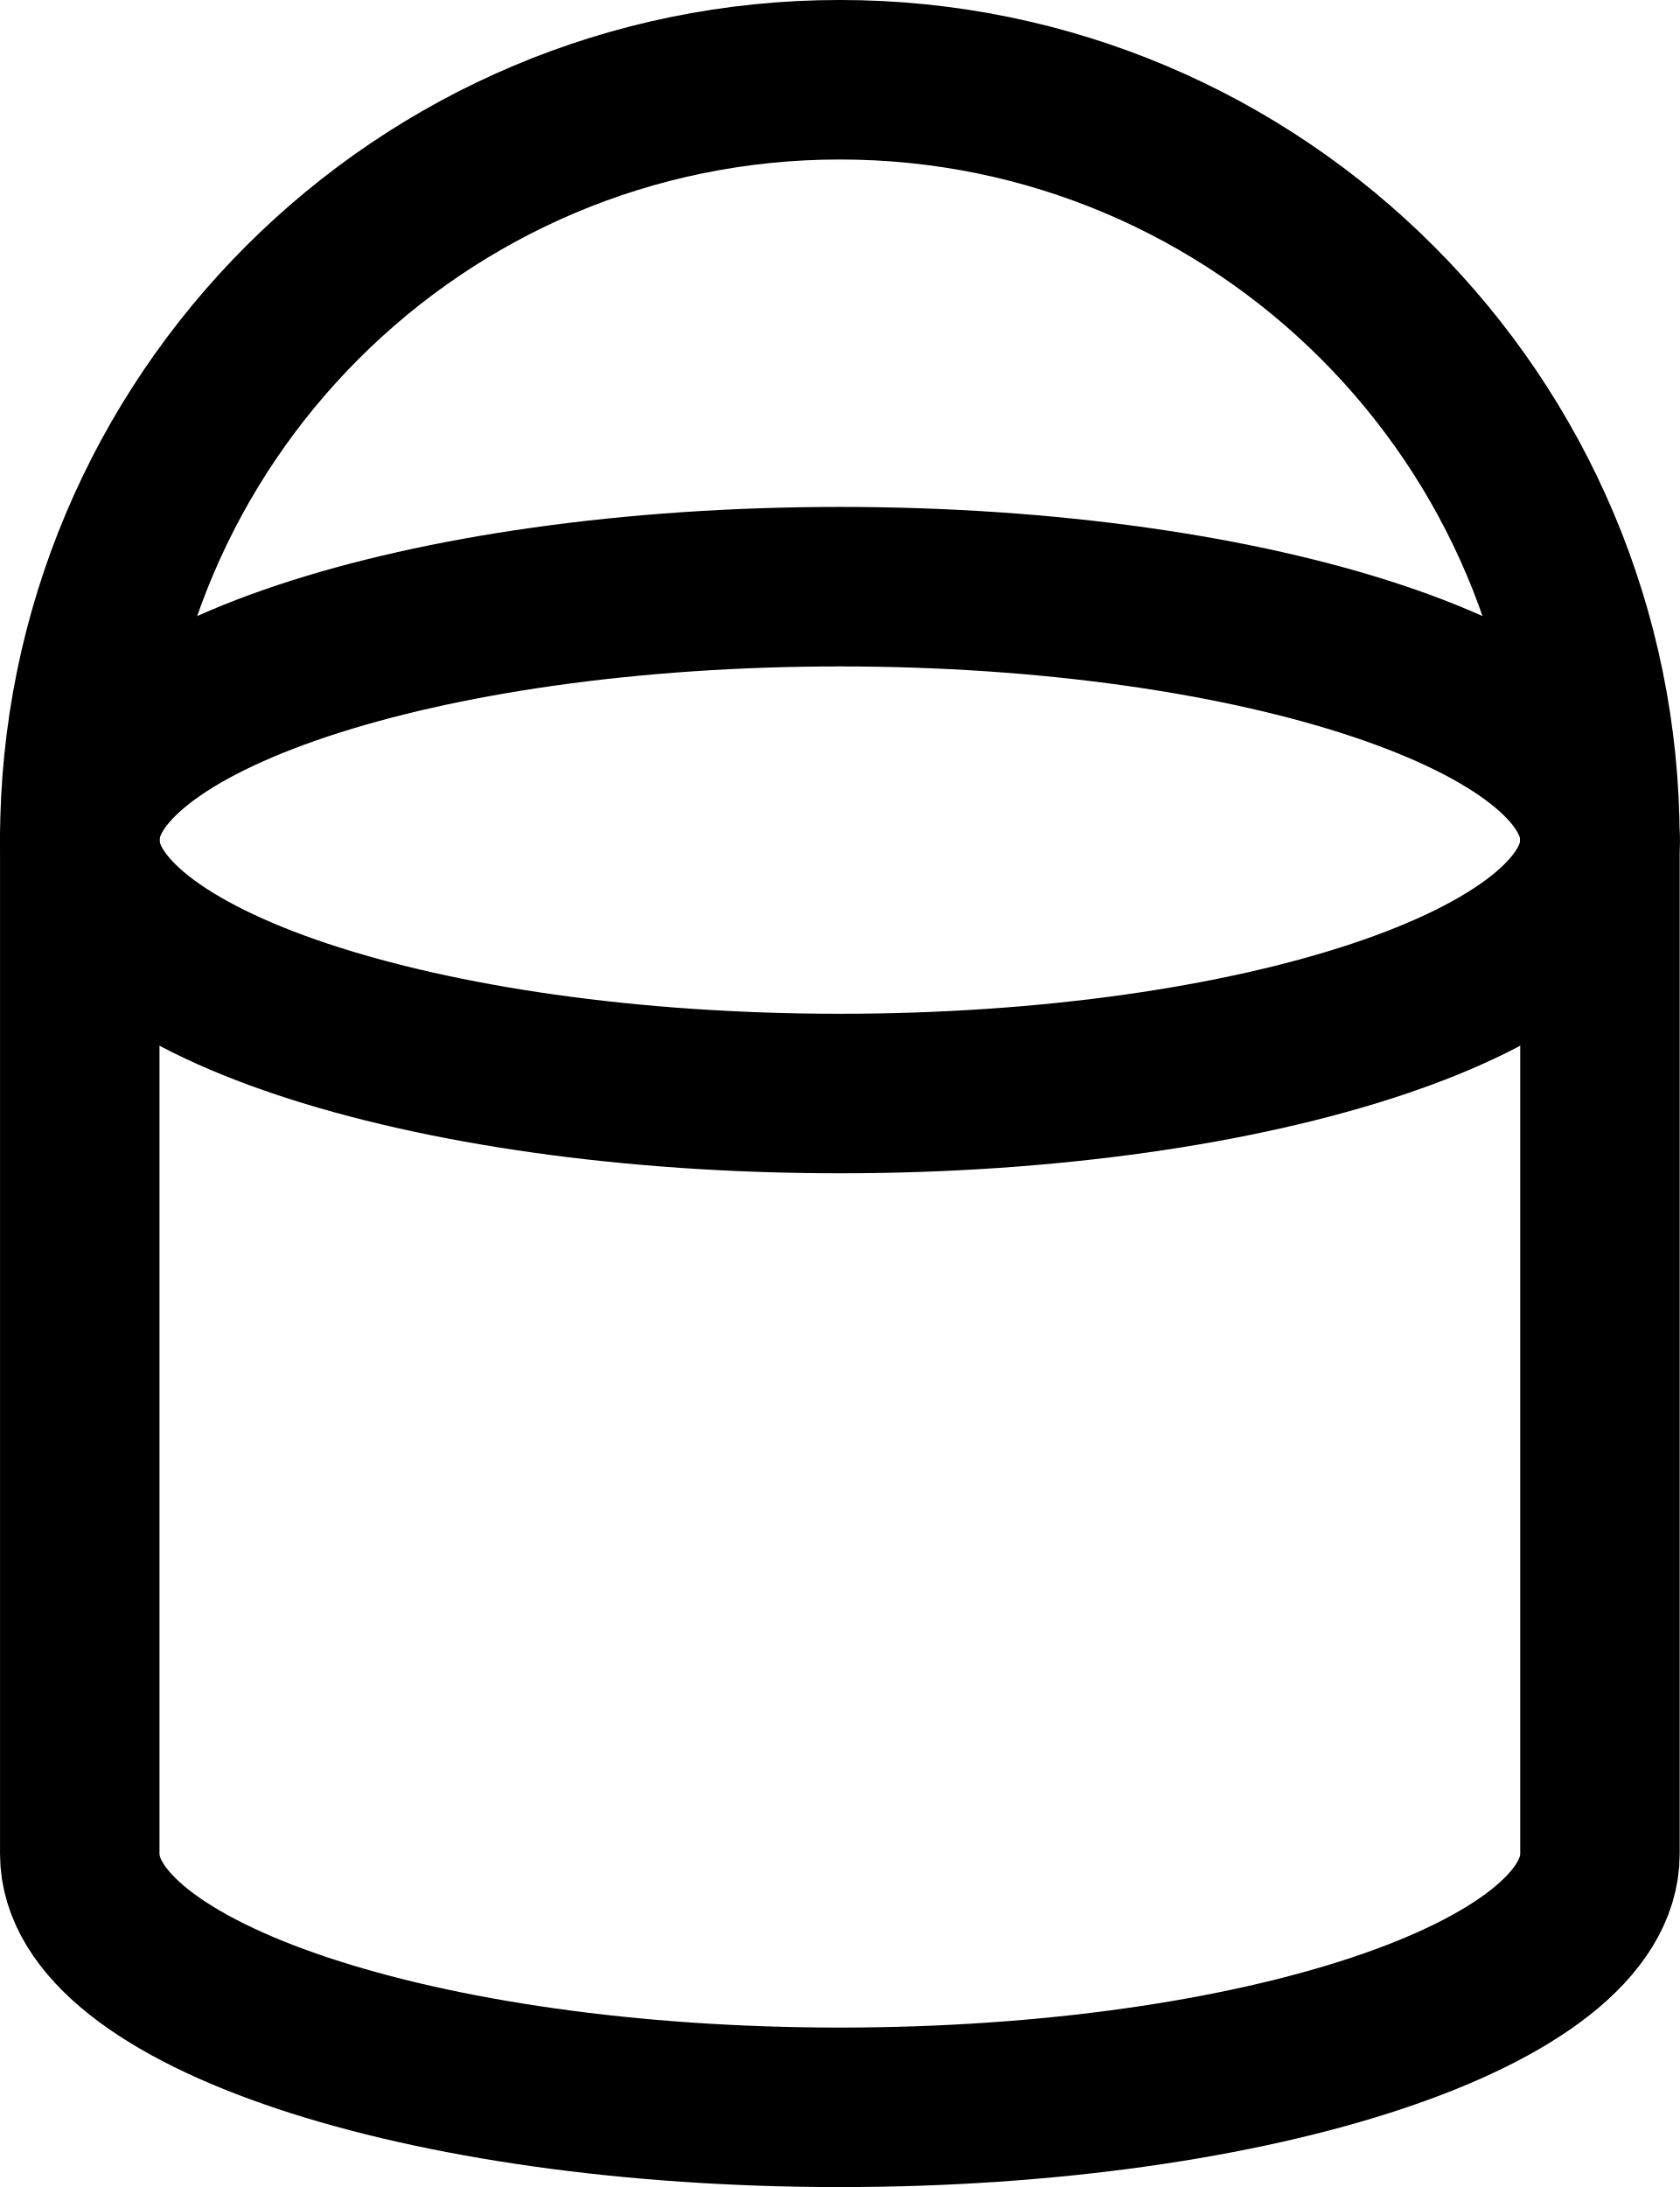
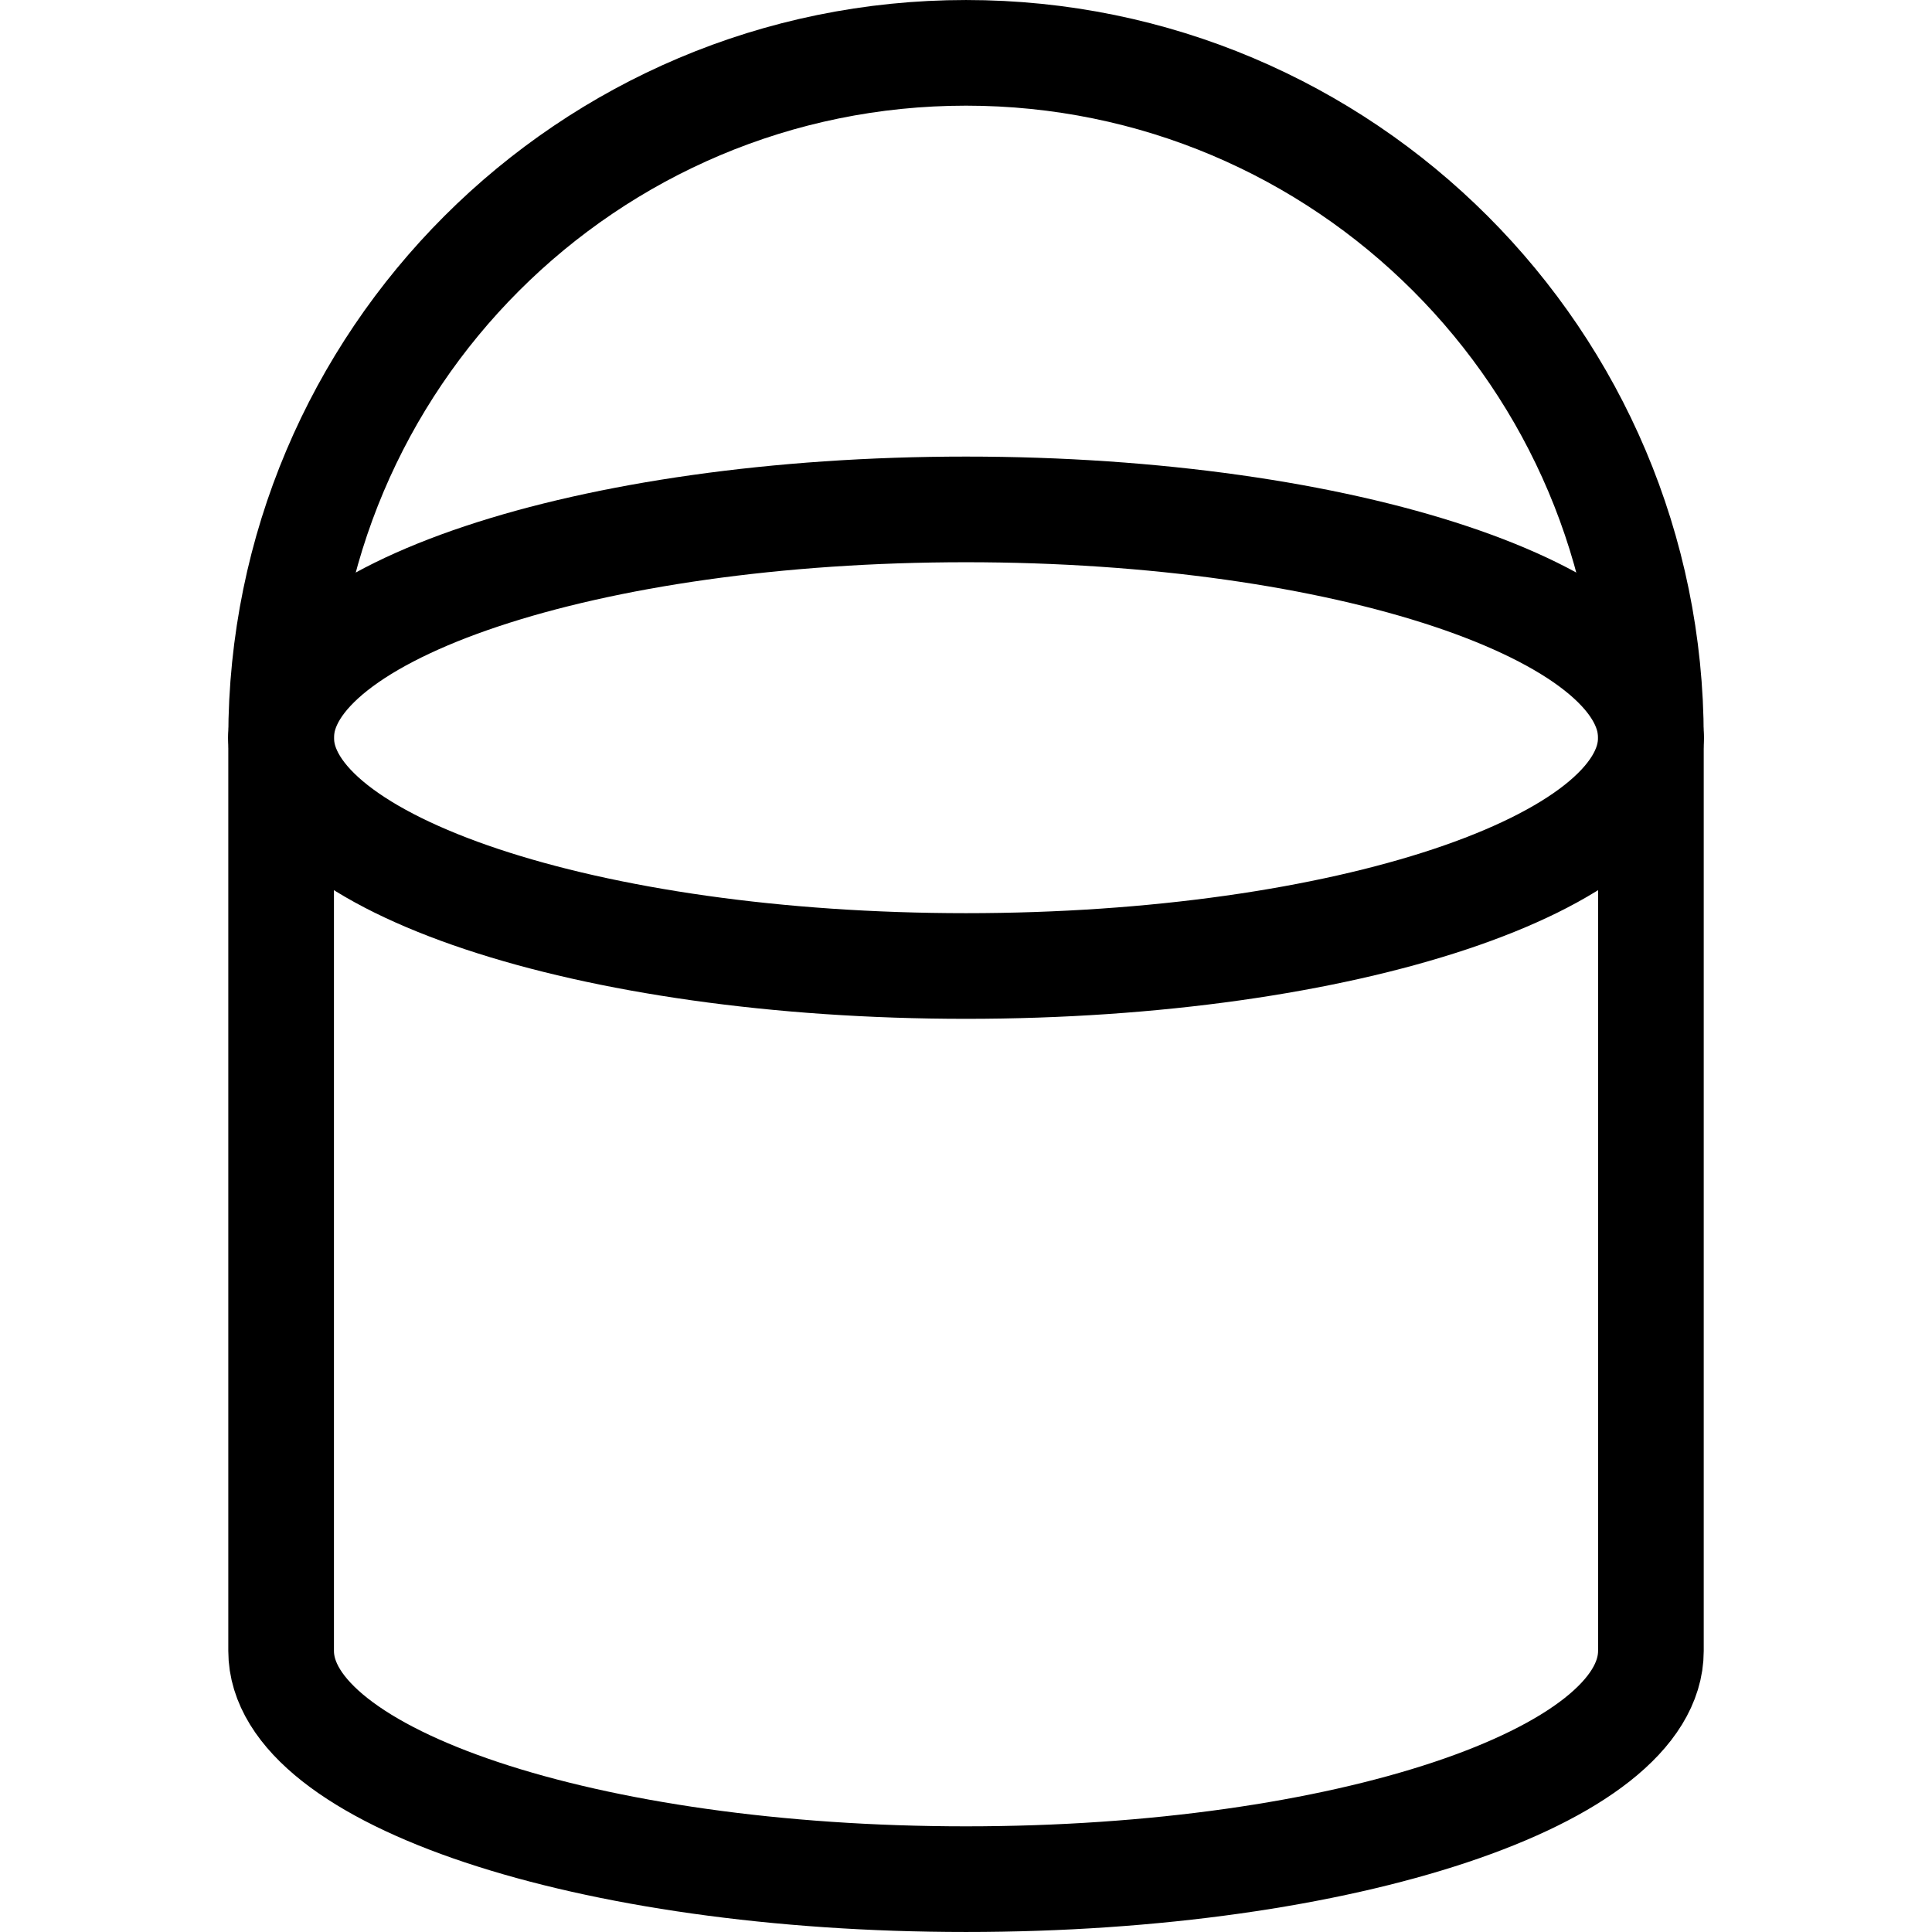
- <svg xmlns="http://www.w3.org/2000/svg" height="24pt" version="1.1" viewBox="56.409 53.858 18.438 24" width="18.438pt">
+ <svg xmlns="http://www.w3.org/2000/svg" version="1.1" width="64pt" height="64pt" viewBox="56.409 53.858 64 64">
  <g id="page1">
-     <g transform="matrix(0.996264 0 0 0.996264 65.6282 74.202)">
-       <path d="M 8.375 -11.167C 8.375 -12.709 4.625 -13.958 0 -13.958C -4.625 -13.958 -8.375 -12.709 -8.375 -11.167C -8.375 -9.625 -4.625 -8.375 0 -8.375C 4.625 -8.375 8.375 -9.625 8.375 -11.167Z" fill="none" stroke="#000000" stroke-linecap="round" stroke-linejoin="round" stroke-miterlimit="10.037" stroke-width="1.757" />
+     <g transform="matrix(0.996264 0 0 0.996264 56.4094 117.858)">
+       <path d="M 54.893 -39.711C 54.893 -43.903 44.697 -47.302 32.12 -47.302C 19.543 -47.302 9.347 -43.903 9.347 -39.711C 9.347 -35.519 19.543 -32.12 32.12 -32.12C 44.697 -32.12 54.893 -35.519 54.893 -39.711Z" fill="none" stroke="#000000" stroke-linecap="round" stroke-linejoin="round" stroke-miterlimit="10.037" stroke-width="3.513" />
    </g>
-     <g transform="matrix(0.996264 0 0 0.996264 65.6282 74.202)">
-       <path d="M -8.375 -11.167L -8.375 -0L -8.375 -1.85963e-15C -8.375 -1.23975e-15 -8.375 -6.19877e-16 -8.375 -0C -8.375 1.542 -4.625 2.792 0 2.792C 4.625 2.792 8.375 1.542 8.375 0L 8.375 0L 8.375 -11.167" fill="none" stroke="#000000" stroke-linecap="round" stroke-linejoin="round" stroke-miterlimit="10.037" stroke-width="1.757" />
+     <g transform="matrix(0.996264 0 0 0.996264 56.4094 117.858)">
+       <path d="M 9.347 -39.711L 9.347 -9.347L 9.347 -9.347C 9.347 -9.347 9.347 -9.347 9.347 -9.347C 9.347 -5.155 19.543 -1.757 32.12 -1.757C 44.697 -1.757 54.893 -5.155 54.893 -9.347L 54.893 -9.347L 54.893 -39.711" fill="none" stroke="#000000" stroke-linecap="round" stroke-linejoin="round" stroke-miterlimit="10.037" stroke-width="3.513" />
    </g>
-     <g transform="matrix(0.996264 0 0 0.996264 65.6282 74.202)">
-       <path d="M 8.375 -11.167C 8.375 -15.792 4.625 -19.542 0 -19.542C -4.625 -19.542 -8.375 -15.792 -8.375 -11.167" fill="none" stroke="#000000" stroke-linecap="round" stroke-linejoin="round" stroke-miterlimit="10.037" stroke-width="1.757" />
+     <g transform="matrix(0.996264 0 0 0.996264 56.4094 117.858)">
+       <path d="M 54.893 -39.711C 54.893 -52.288 44.697 -62.483 32.12 -62.483C 19.543 -62.483 9.347 -52.288 9.347 -39.711" fill="none" stroke="#000000" stroke-linecap="round" stroke-linejoin="round" stroke-miterlimit="10.037" stroke-width="3.513" />
    </g>
  </g>
</svg>
